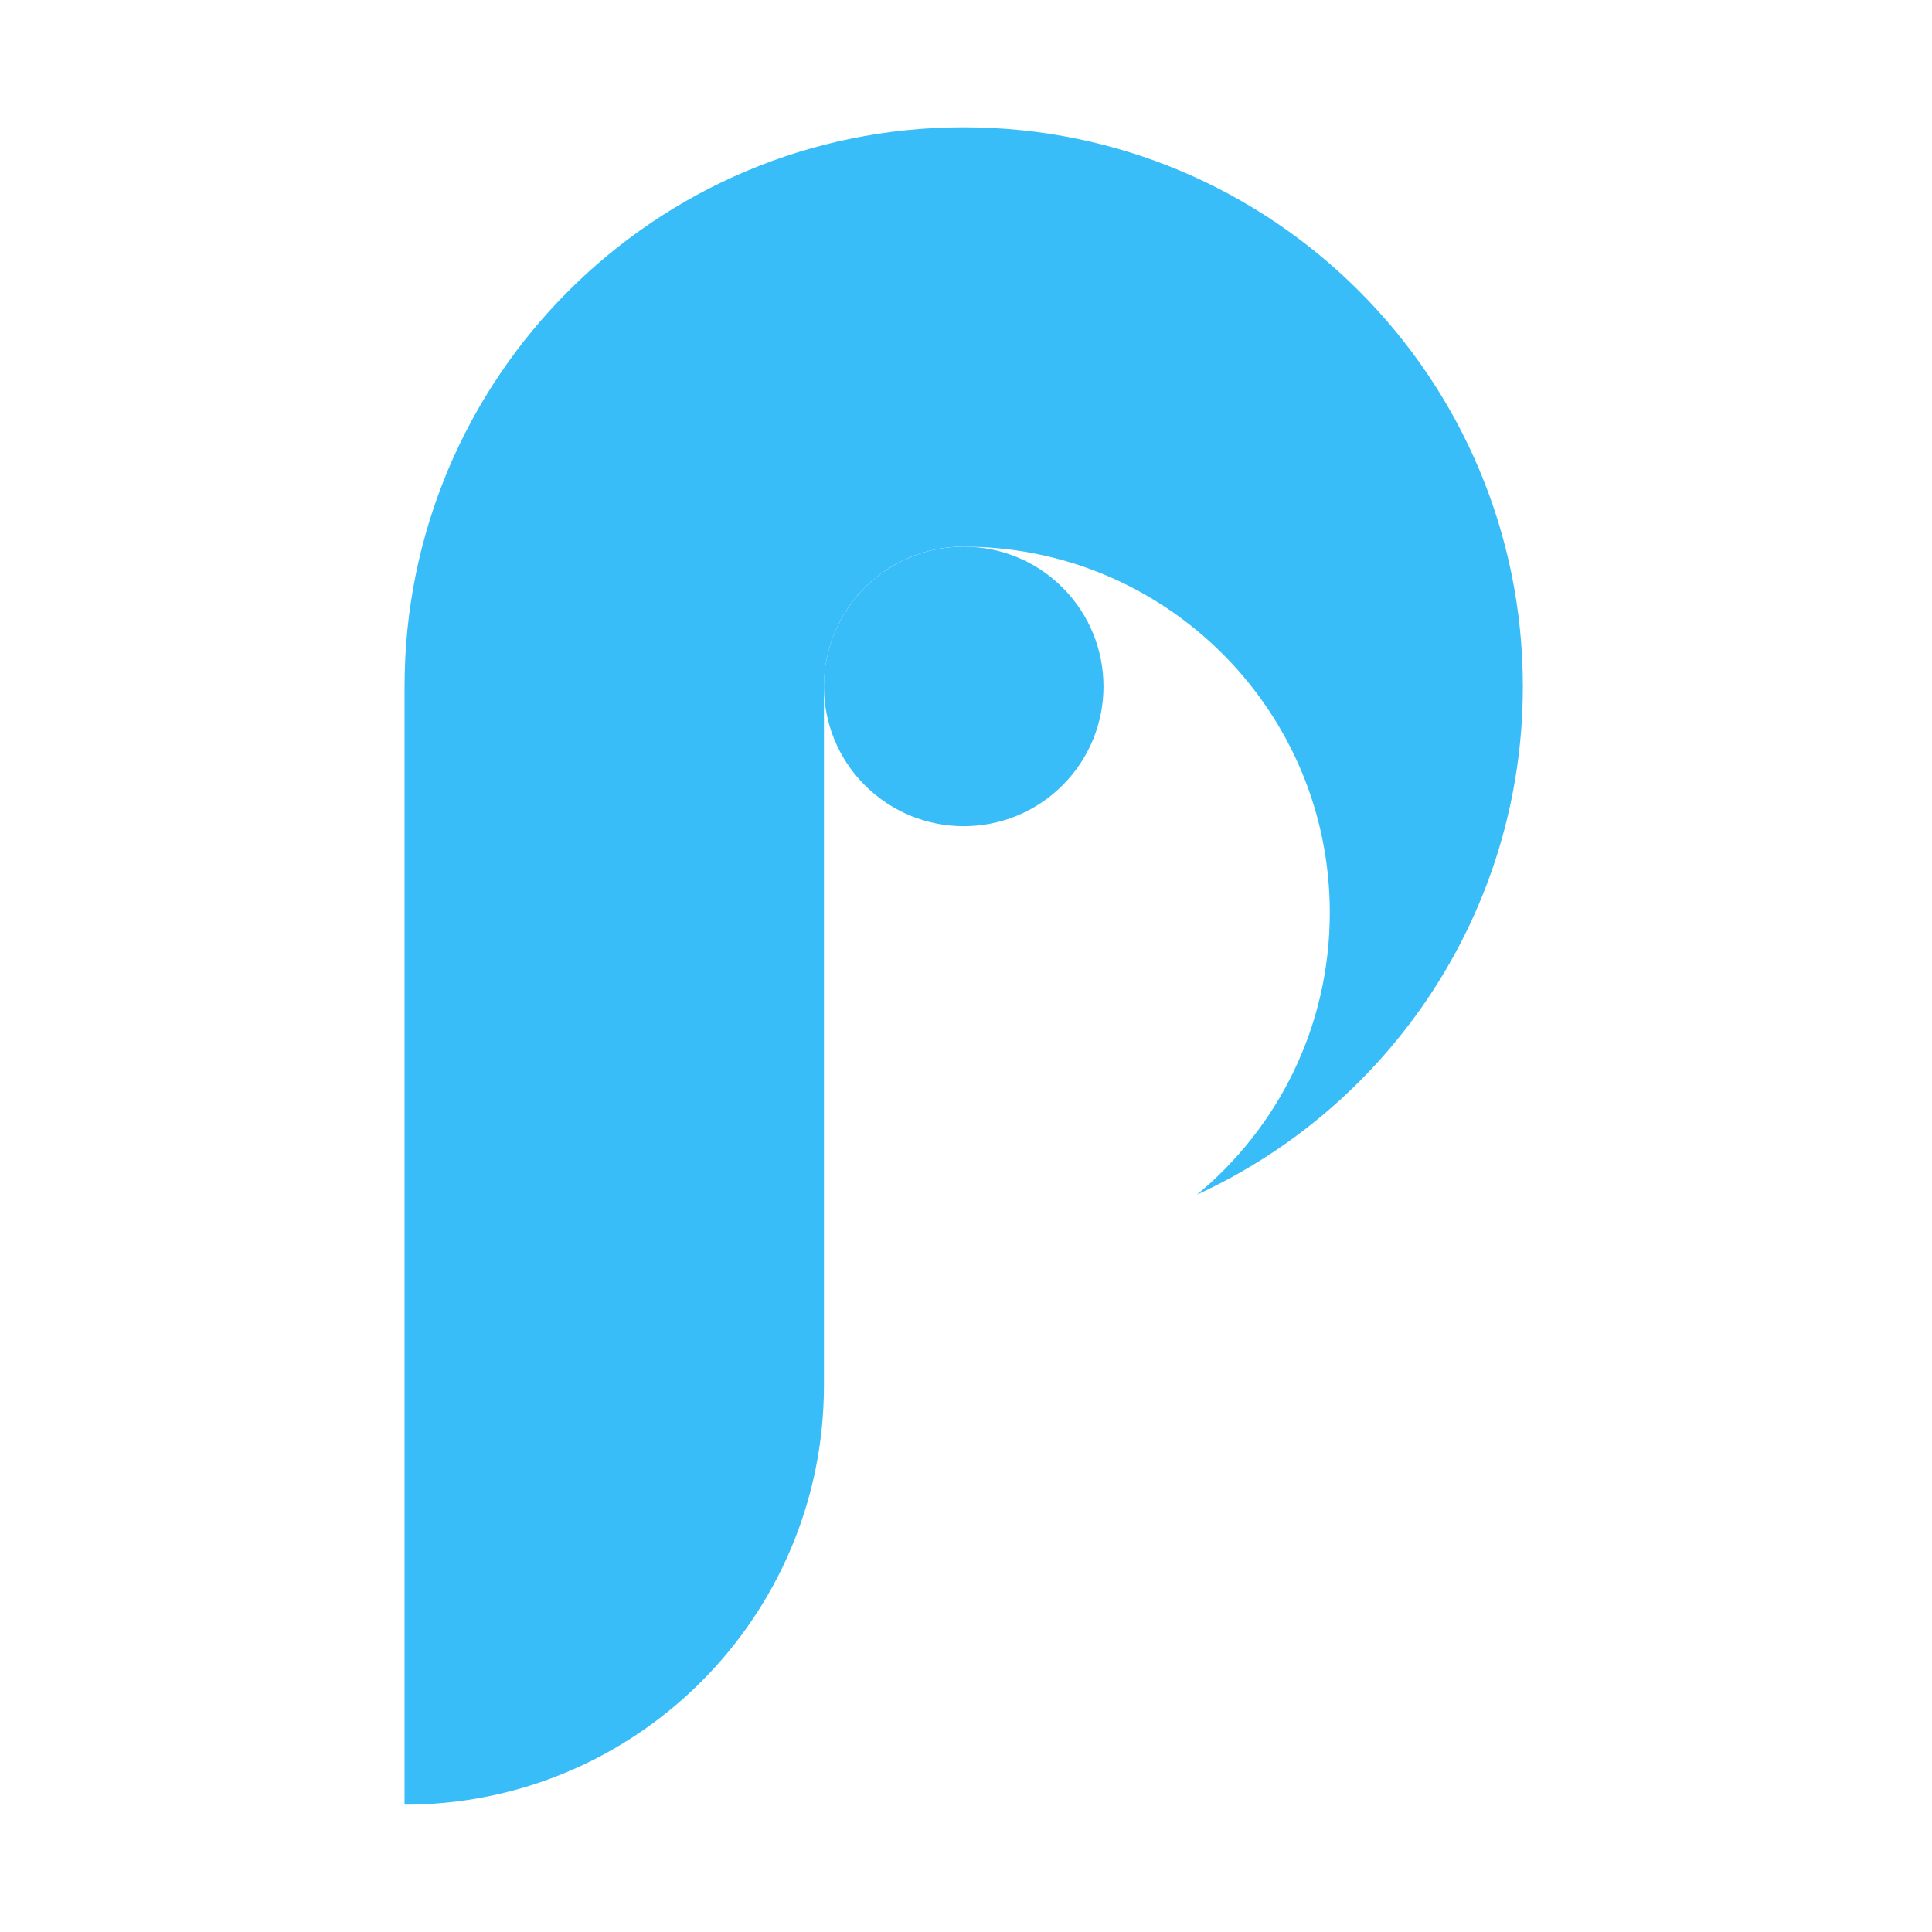
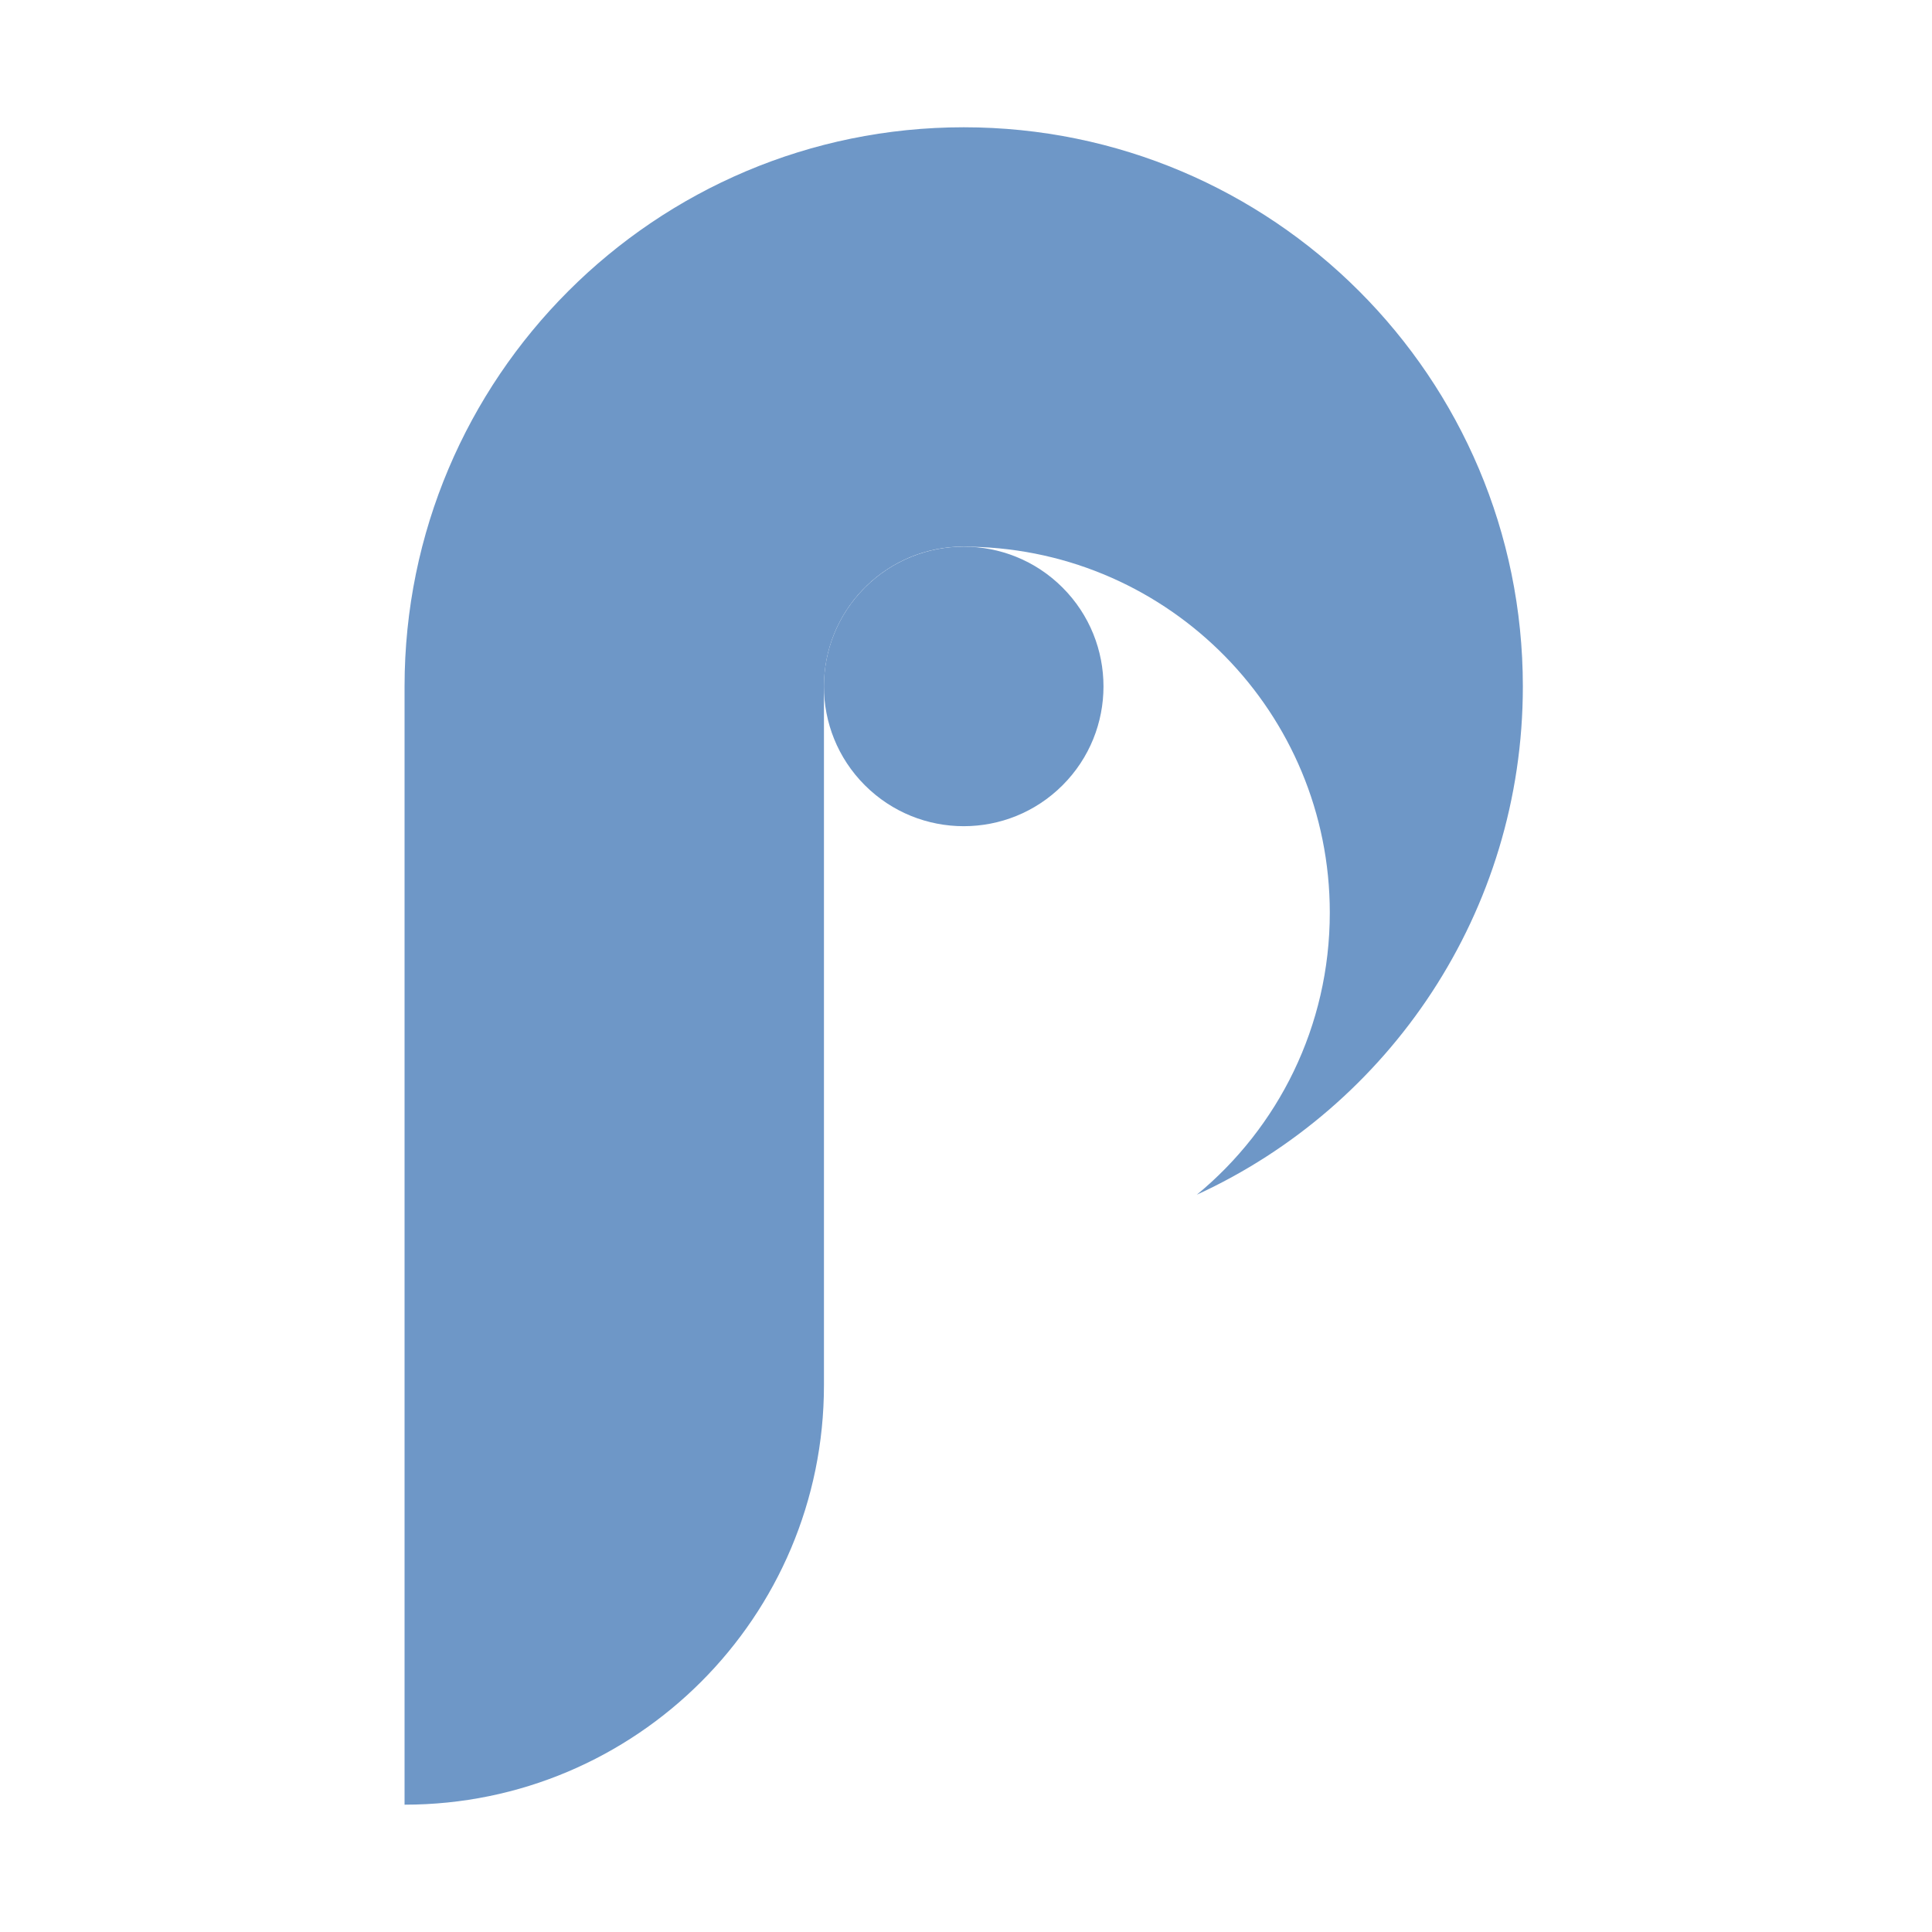
<svg xmlns="http://www.w3.org/2000/svg" width="40" height="40" viewBox="0 0 40 40" fill="none">
-   <path d="M31.529 14.212C31.529 18.882 28.762 22.908 24.779 24.735C26.461 23.35 27.532 21.248 27.532 18.896C27.532 14.764 24.226 11.404 20.112 11.32C20.057 11.317 20.008 11.317 19.953 11.317C19.898 11.317 19.849 11.317 19.794 11.32C18.267 11.403 17.059 12.666 17.059 14.211V28.681C17.059 33.475 13.17 37.364 8.376 37.364V14.212C8.376 7.819 13.56 2.635 19.953 2.635C26.345 2.635 31.529 7.819 31.529 14.212Z" fill="#38bdf8" />
-   <path d="M21.999 16.258C23.129 15.128 23.129 13.296 21.999 12.165C20.869 11.035 19.037 11.035 17.906 12.165C16.776 13.296 16.776 15.128 17.906 16.258C19.037 17.388 20.869 17.388 21.999 16.258Z" fill="#38bdf8" />
+   <path d="M31.529 14.212C31.529 18.882 28.762 22.908 24.779 24.735C26.461 23.35 27.532 21.248 27.532 18.896C27.532 14.764 24.226 11.404 20.112 11.32C20.057 11.317 20.008 11.317 19.953 11.317C19.898 11.317 19.849 11.317 19.794 11.32C18.267 11.403 17.059 12.666 17.059 14.211V28.681C17.059 33.475 13.17 37.364 8.376 37.364V14.212C8.376 7.819 13.56 2.635 19.953 2.635C26.345 2.635 31.529 7.819 31.529 14.212Z" fill="#6E97C7" />
+   <path d="M21.999 16.258C23.129 15.128 23.129 13.296 21.999 12.165C20.869 11.035 19.037 11.035 17.906 12.165C16.776 13.296 16.776 15.128 17.906 16.258C19.037 17.388 20.869 17.388 21.999 16.258Z" fill="#6E97C7" />
</svg>
